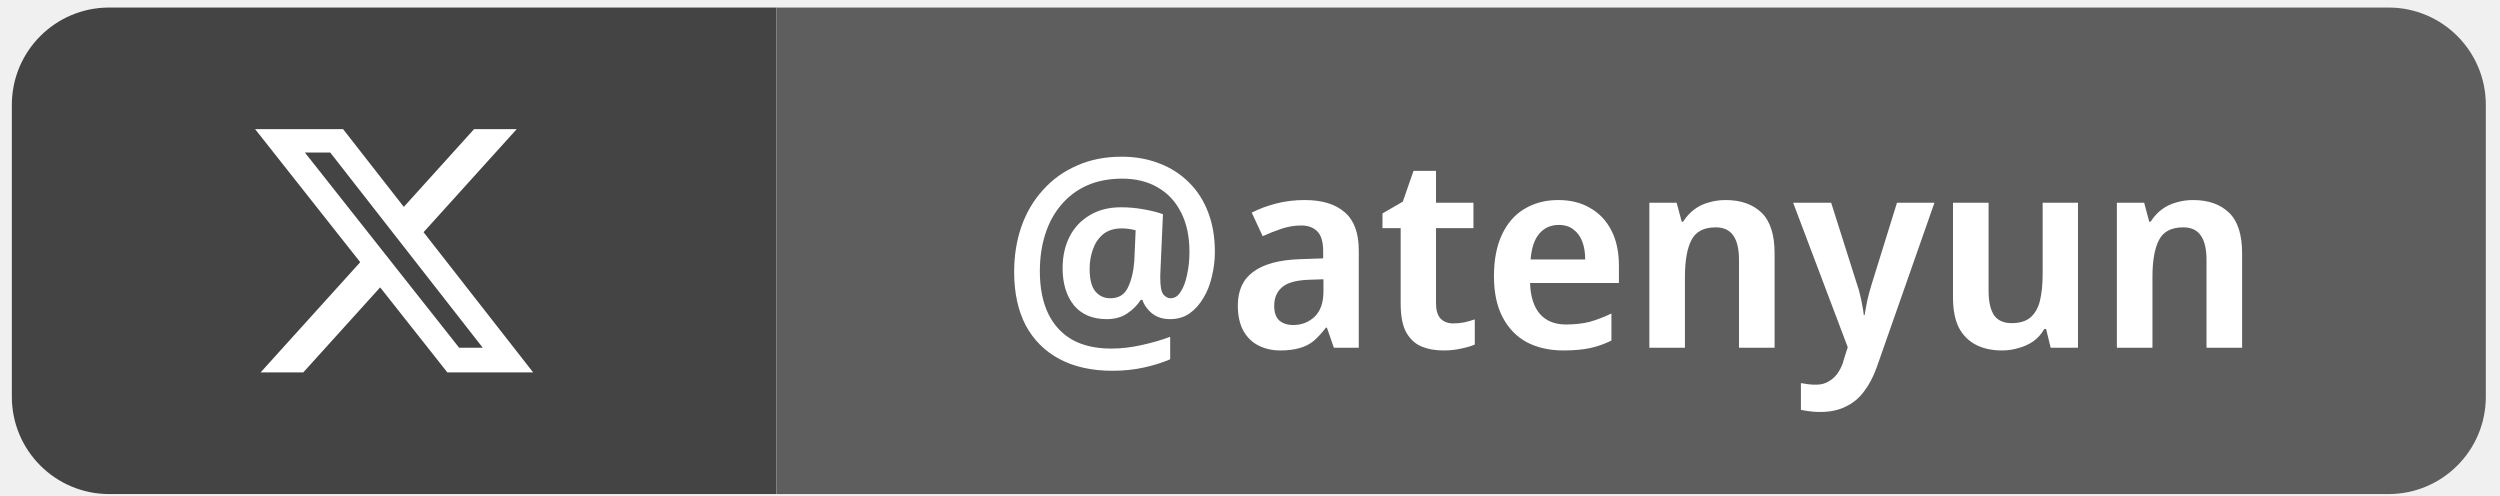
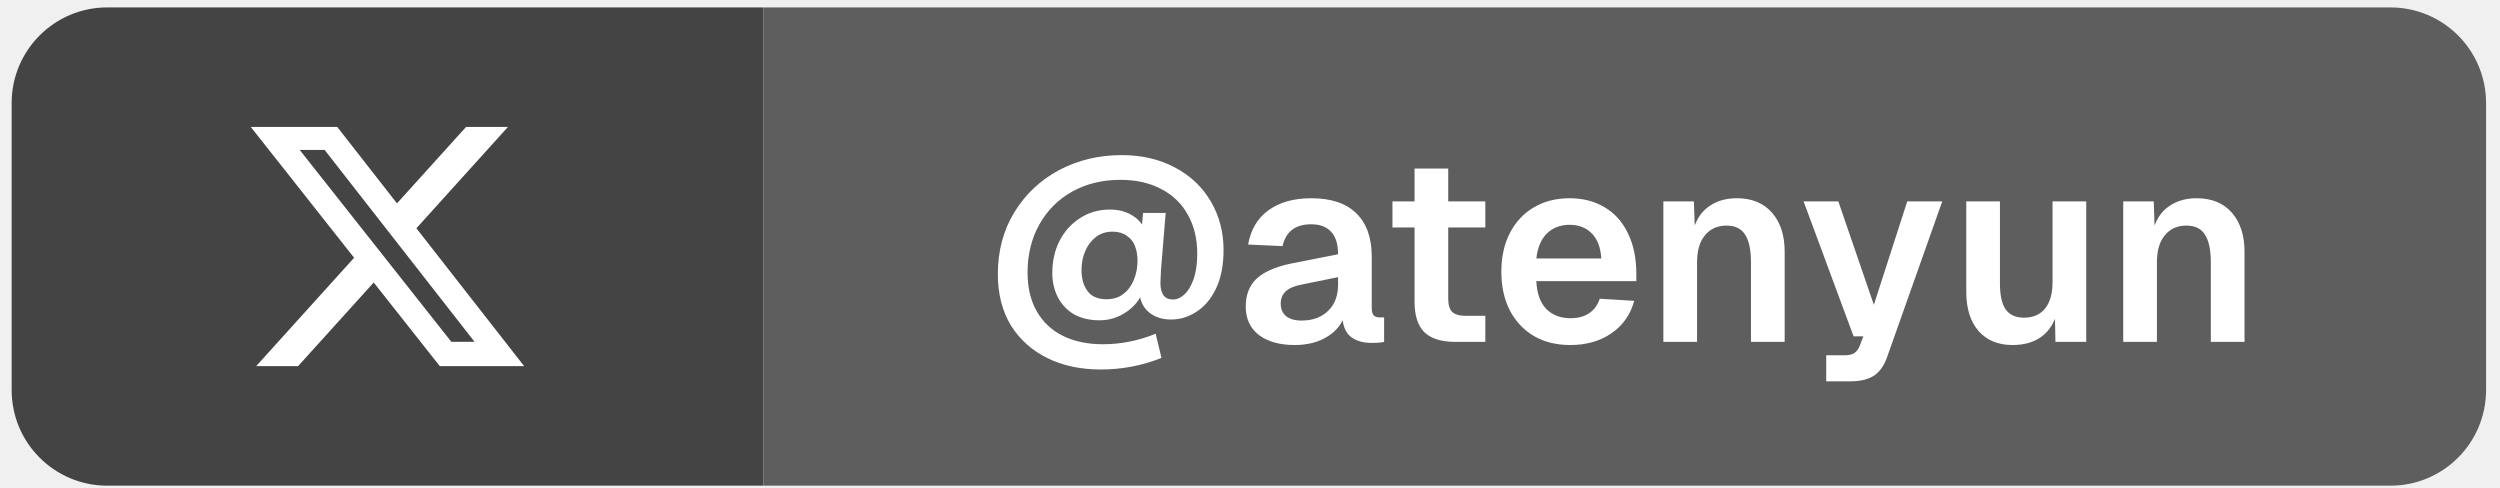
- <svg xmlns="http://www.w3.org/2000/svg" width="116" height="23" viewBox="0 0 116 23" fill="none">
+ <svg xmlns="http://www.w3.org/2000/svg" width="118" height="23" viewBox="0 0 118 23" fill="none">
  <g clip-path="url(#clip0_426_473)">
-     <rect x="0.549" y="0.349" width="114.794" height="22.576" rx="4.515" fill="white" />
+     <rect x="0.549" y="0.349" width="116.794" height="22.576" rx="4.515" fill="white" />
    <rect width="35.476" height="22.576" transform="translate(0.549194 0.348511)" fill="#454444" />
    <path d="M21.997 5.992H23.975L19.653 10.774L24.738 17.28H20.757L17.639 13.334L14.071 17.28H12.092L16.714 12.166L11.837 5.992H15.919L18.737 9.599L21.997 5.992ZM21.303 16.134H22.399L15.323 7.078H14.147L21.303 16.134Z" fill="white" />
-     <rect width="79.318" height="22.576" transform="translate(36.0254 0.348511)" fill="#5E5E5E" />
-     <path d="M56.37 11.691C56.37 12.072 56.324 12.449 56.233 12.821C56.151 13.194 56.018 13.529 55.836 13.827C55.662 14.125 55.447 14.365 55.19 14.547C54.934 14.721 54.632 14.808 54.284 14.808C53.969 14.808 53.7 14.725 53.477 14.559C53.253 14.386 53.096 14.17 53.005 13.914H52.93C52.773 14.162 52.562 14.373 52.297 14.547C52.041 14.721 51.726 14.808 51.353 14.808C50.691 14.808 50.182 14.592 49.826 14.162C49.479 13.723 49.305 13.152 49.305 12.449C49.305 11.894 49.412 11.406 49.628 10.983C49.843 10.561 50.153 10.23 50.559 9.99C50.964 9.742 51.449 9.618 52.012 9.618C52.376 9.618 52.736 9.651 53.092 9.717C53.456 9.783 53.746 9.858 53.961 9.94L53.849 12.473C53.841 12.581 53.837 12.676 53.837 12.759C53.837 12.834 53.837 12.883 53.837 12.908C53.837 13.28 53.882 13.529 53.973 13.653C54.073 13.777 54.189 13.839 54.321 13.839C54.503 13.839 54.656 13.74 54.781 13.541C54.913 13.343 55.012 13.082 55.078 12.759C55.153 12.436 55.19 12.076 55.19 11.679C55.19 10.959 55.058 10.346 54.793 9.841C54.536 9.336 54.172 8.951 53.7 8.686C53.237 8.421 52.694 8.289 52.074 8.289C51.453 8.289 50.902 8.397 50.422 8.612C49.95 8.827 49.553 9.129 49.23 9.518C48.907 9.899 48.663 10.35 48.498 10.872C48.332 11.393 48.249 11.964 48.249 12.585C48.249 13.355 48.378 14.009 48.634 14.547C48.891 15.077 49.263 15.482 49.752 15.764C50.24 16.037 50.844 16.174 51.565 16.174C52.02 16.174 52.488 16.12 52.968 16.012C53.456 15.905 53.899 15.776 54.296 15.627V16.67C53.932 16.828 53.522 16.956 53.067 17.055C52.612 17.154 52.127 17.204 51.614 17.204C50.662 17.204 49.843 17.022 49.156 16.658C48.477 16.294 47.956 15.772 47.591 15.093C47.235 14.406 47.057 13.583 47.057 12.622C47.057 11.861 47.169 11.157 47.393 10.512C47.624 9.858 47.96 9.291 48.398 8.811C48.837 8.322 49.363 7.945 49.975 7.681C50.588 7.407 51.279 7.271 52.049 7.271C52.678 7.271 53.257 7.374 53.787 7.581C54.317 7.78 54.776 8.074 55.165 8.463C55.554 8.844 55.852 9.307 56.059 9.854C56.266 10.392 56.37 11.004 56.37 11.691ZM50.559 12.473C50.559 12.954 50.646 13.301 50.82 13.516C51.002 13.732 51.233 13.839 51.515 13.839C51.896 13.839 52.165 13.682 52.322 13.367C52.488 13.045 52.591 12.627 52.632 12.113L52.694 10.685C52.603 10.661 52.504 10.64 52.397 10.623C52.289 10.607 52.173 10.598 52.049 10.598C51.693 10.598 51.403 10.69 51.18 10.872C50.964 11.054 50.807 11.29 50.708 11.579C50.608 11.861 50.559 12.159 50.559 12.473ZM60.539 9.282C61.35 9.282 61.971 9.473 62.401 9.854C62.832 10.226 63.047 10.814 63.047 11.617V16.136H61.892L61.569 15.205H61.52C61.337 15.445 61.151 15.648 60.961 15.813C60.77 15.971 60.551 16.082 60.303 16.149C60.054 16.223 59.757 16.261 59.409 16.261C59.036 16.261 58.701 16.186 58.403 16.037C58.105 15.888 57.869 15.66 57.695 15.354C57.522 15.04 57.435 14.646 57.435 14.175C57.435 13.479 57.675 12.958 58.155 12.61C58.635 12.254 59.355 12.059 60.315 12.026L61.395 11.989V11.654C61.395 11.223 61.304 10.917 61.122 10.735C60.94 10.553 60.692 10.462 60.377 10.462C60.079 10.462 59.777 10.512 59.471 10.611C59.173 10.71 58.879 10.826 58.589 10.959L58.08 9.866C58.42 9.692 58.796 9.551 59.21 9.444C59.624 9.336 60.067 9.282 60.539 9.282ZM60.7 12.982C60.112 13.007 59.703 13.127 59.471 13.343C59.239 13.55 59.123 13.831 59.123 14.187C59.123 14.502 59.202 14.729 59.359 14.87C59.525 15.011 59.74 15.081 60.005 15.081C60.394 15.081 60.725 14.953 60.998 14.696C61.271 14.431 61.408 14.042 61.408 13.529V12.958L60.7 12.982ZM67.425 15.006C67.607 15.006 67.781 14.99 67.946 14.957C68.12 14.915 68.281 14.87 68.43 14.82V15.987C68.257 16.062 68.046 16.124 67.797 16.174C67.549 16.232 67.272 16.261 66.965 16.261C66.585 16.261 66.245 16.198 65.947 16.074C65.649 15.942 65.413 15.718 65.239 15.404C65.074 15.089 64.991 14.65 64.991 14.088V10.586H64.147V9.903L65.09 9.357L65.587 7.929H66.63V9.407H68.368V10.586H66.63V14.075C66.63 14.39 66.7 14.626 66.841 14.783C66.99 14.932 67.185 15.006 67.425 15.006ZM72.299 9.282C72.879 9.282 73.376 9.407 73.79 9.655C74.212 9.895 74.539 10.243 74.77 10.698C75.002 11.145 75.118 11.691 75.118 12.337V13.132H70.996C71.012 13.744 71.161 14.22 71.443 14.559C71.732 14.89 72.138 15.056 72.659 15.056C73.073 15.056 73.442 15.015 73.765 14.932C74.088 14.841 74.423 14.713 74.77 14.547V15.801C74.456 15.958 74.129 16.074 73.79 16.149C73.45 16.223 73.032 16.261 72.535 16.261C71.906 16.261 71.347 16.136 70.859 15.888C70.379 15.631 70.002 15.246 69.729 14.733C69.456 14.22 69.32 13.583 69.32 12.821C69.32 12.051 69.444 11.406 69.692 10.884C69.94 10.354 70.288 9.957 70.735 9.692C71.19 9.419 71.712 9.282 72.299 9.282ZM72.324 10.437C71.952 10.437 71.65 10.574 71.418 10.847C71.194 11.112 71.062 11.509 71.02 12.039H73.553C73.553 11.724 73.508 11.447 73.417 11.207C73.326 10.967 73.189 10.781 73.007 10.648C72.833 10.508 72.606 10.437 72.324 10.437ZM80.069 9.282C80.772 9.282 81.327 9.477 81.733 9.866C82.138 10.255 82.341 10.884 82.341 11.753V16.136H80.689V12.064C80.689 11.559 80.603 11.182 80.429 10.934C80.255 10.677 79.982 10.549 79.609 10.549C79.055 10.549 78.678 10.748 78.479 11.145C78.281 11.534 78.181 12.101 78.181 12.846V16.136H76.53V9.407H77.796L78.032 10.288H78.094C78.243 10.056 78.417 9.866 78.616 9.717C78.815 9.568 79.038 9.46 79.286 9.394C79.535 9.32 79.796 9.282 80.069 9.282ZM83.202 9.407H84.966L86.17 13.206C86.228 13.363 86.273 13.521 86.306 13.678C86.348 13.835 86.381 13.992 86.406 14.15C86.439 14.307 86.464 14.464 86.48 14.621H86.518C86.551 14.415 86.592 14.187 86.642 13.939C86.7 13.69 86.766 13.446 86.84 13.206L88.02 9.407H89.758L87.089 17.018C86.931 17.465 86.733 17.846 86.493 18.16C86.261 18.475 85.975 18.711 85.636 18.868C85.305 19.034 84.908 19.116 84.444 19.116C84.254 19.116 84.084 19.104 83.935 19.079C83.794 19.062 83.67 19.042 83.562 19.017V17.775C83.645 17.792 83.749 17.808 83.873 17.825C83.997 17.842 84.125 17.85 84.258 17.85C84.498 17.85 84.701 17.796 84.866 17.688C85.04 17.589 85.185 17.448 85.301 17.266C85.417 17.092 85.504 16.89 85.561 16.658L85.735 16.111L83.202 9.407ZM96.418 9.407V16.136H95.151L94.94 15.267H94.853C94.721 15.499 94.551 15.689 94.344 15.838C94.137 15.979 93.909 16.082 93.661 16.149C93.413 16.223 93.156 16.261 92.891 16.261C92.428 16.261 92.026 16.174 91.687 16C91.347 15.826 91.083 15.561 90.892 15.205C90.71 14.841 90.619 14.373 90.619 13.802V9.407H92.27V13.492C92.27 13.988 92.353 14.365 92.519 14.621C92.693 14.87 92.966 14.994 93.338 14.994C93.711 14.994 94.001 14.907 94.207 14.733C94.423 14.551 94.572 14.29 94.654 13.951C94.737 13.612 94.779 13.194 94.779 12.697V9.407H96.418ZM101.761 9.282C102.465 9.282 103.02 9.477 103.425 9.866C103.831 10.255 104.034 10.884 104.034 11.753V16.136H102.382V12.064C102.382 11.559 102.295 11.182 102.122 10.934C101.948 10.677 101.675 10.549 101.302 10.549C100.747 10.549 100.371 10.748 100.172 11.145C99.974 11.534 99.874 12.101 99.874 12.846V16.136H98.223V9.407H99.489L99.725 10.288H99.787C99.936 10.056 100.11 9.866 100.309 9.717C100.507 9.568 100.731 9.46 100.979 9.394C101.228 9.32 101.488 9.282 101.761 9.282Z" fill="white" />
+     <rect width="81.318" height="22.576" transform="translate(36.0254 0.348511)" fill="#5E5E5E" />
+     <path d="M54.821 16.894C53.911 17.258 52.955 17.44 51.953 17.44C51.01 17.44 50.173 17.262 49.445 16.906C48.717 16.55 48.141 16.037 47.719 15.367C47.305 14.688 47.098 13.877 47.098 12.933C47.098 11.84 47.359 10.867 47.88 10.015C48.402 9.162 49.106 8.5 49.991 8.028C50.885 7.556 51.87 7.321 52.947 7.321C53.89 7.321 54.726 7.515 55.455 7.904C56.191 8.293 56.758 8.831 57.156 9.518C57.553 10.197 57.752 10.959 57.752 11.803C57.752 12.507 57.636 13.107 57.404 13.603C57.172 14.092 56.866 14.46 56.485 14.708C56.105 14.957 55.703 15.081 55.281 15.081C54.859 15.081 54.511 14.969 54.238 14.746C53.965 14.522 53.812 14.208 53.778 13.802L53.952 13.715C53.82 14.121 53.559 14.456 53.17 14.721C52.781 14.986 52.359 15.118 51.904 15.118C51.432 15.118 51.026 15.023 50.687 14.833C50.356 14.634 50.103 14.365 49.929 14.025C49.755 13.686 49.669 13.305 49.669 12.883C49.669 12.329 49.78 11.828 50.004 11.381C50.236 10.925 50.558 10.565 50.972 10.3C51.386 10.027 51.858 9.891 52.388 9.891C52.818 9.891 53.187 9.994 53.493 10.201C53.799 10.4 53.994 10.665 54.076 10.996L53.865 11.046L53.952 10.052H55.02L54.797 12.759C54.788 12.908 54.78 13.111 54.772 13.367C54.772 13.591 54.817 13.777 54.908 13.926C55.008 14.067 55.161 14.137 55.368 14.137C55.55 14.137 55.728 14.059 55.902 13.901C56.075 13.744 56.22 13.504 56.336 13.181C56.452 12.85 56.51 12.444 56.51 11.964C56.51 11.277 56.365 10.673 56.075 10.152C55.794 9.63 55.38 9.224 54.834 8.935C54.288 8.637 53.638 8.488 52.884 8.488C52.032 8.488 51.27 8.674 50.6 9.046C49.938 9.419 49.42 9.94 49.048 10.611C48.683 11.273 48.501 12.022 48.501 12.858C48.501 13.579 48.646 14.191 48.936 14.696C49.226 15.201 49.635 15.586 50.165 15.851C50.703 16.116 51.332 16.248 52.053 16.248C52.913 16.248 53.745 16.082 54.548 15.751L54.821 16.894ZM52.226 14.125C52.541 14.125 52.806 14.042 53.021 13.877C53.245 13.703 53.41 13.479 53.518 13.206C53.634 12.925 53.691 12.627 53.691 12.312C53.691 12.047 53.65 11.811 53.567 11.604C53.485 11.397 53.352 11.236 53.17 11.12C52.996 10.996 52.777 10.934 52.512 10.934C52.214 10.934 51.953 11.017 51.73 11.182C51.514 11.348 51.345 11.571 51.221 11.853C51.105 12.126 51.047 12.424 51.047 12.747C51.047 13.152 51.142 13.483 51.332 13.74C51.523 13.996 51.821 14.125 52.226 14.125ZM61.108 16.285C60.405 16.285 59.842 16.128 59.42 15.813C59.006 15.491 58.799 15.044 58.799 14.473C58.799 13.91 58.973 13.467 59.32 13.144C59.676 12.821 60.223 12.585 60.959 12.436L63.157 12.002C63.157 11.53 63.05 11.178 62.834 10.946C62.619 10.706 62.305 10.586 61.891 10.586C61.51 10.586 61.208 10.673 60.984 10.847C60.761 11.021 60.612 11.277 60.537 11.617L58.911 11.542C59.035 10.839 59.353 10.3 59.867 9.928C60.388 9.547 61.063 9.357 61.891 9.357C62.826 9.357 63.534 9.593 64.014 10.065C64.502 10.536 64.746 11.219 64.746 12.113V14.522C64.746 14.696 64.775 14.816 64.833 14.882C64.9 14.948 64.995 14.982 65.119 14.982H65.33V16.136C65.272 16.153 65.189 16.165 65.082 16.174C64.974 16.182 64.867 16.186 64.759 16.186C64.304 16.186 63.952 16.074 63.703 15.851C63.463 15.627 63.343 15.242 63.343 14.696L63.48 14.795C63.381 15.234 63.112 15.594 62.673 15.876C62.242 16.149 61.721 16.285 61.108 16.285ZM61.431 15.131C61.787 15.131 62.093 15.06 62.35 14.919C62.607 14.779 62.805 14.584 62.946 14.336C63.087 14.079 63.157 13.786 63.157 13.454V13.082L61.444 13.43C61.096 13.496 60.843 13.603 60.686 13.752C60.529 13.901 60.45 14.092 60.45 14.323C60.45 14.58 60.533 14.779 60.699 14.919C60.873 15.06 61.117 15.131 61.431 15.131ZM68.691 16.136C68.029 16.136 67.541 15.983 67.226 15.677C66.92 15.371 66.767 14.89 66.767 14.237V7.954H68.356V14.088C68.356 14.386 68.418 14.597 68.542 14.721C68.675 14.845 68.886 14.907 69.176 14.907H70.107V16.136H68.691ZM65.724 9.506H70.107V10.735H65.724V9.506ZM74.117 16.285C73.463 16.285 72.892 16.145 72.404 15.863C71.915 15.573 71.534 15.168 71.261 14.646C70.996 14.125 70.864 13.516 70.864 12.821C70.864 12.134 70.996 11.53 71.261 11.008C71.534 10.479 71.911 10.073 72.391 9.791C72.88 9.502 73.442 9.357 74.08 9.357C74.709 9.357 75.259 9.498 75.731 9.779C76.211 10.06 76.58 10.47 76.836 11.008C77.101 11.546 77.234 12.18 77.234 12.908V13.268H72.515C72.54 13.839 72.693 14.274 72.975 14.572C73.264 14.87 73.649 15.019 74.129 15.019C74.486 15.019 74.779 14.94 75.011 14.783C75.243 14.626 75.408 14.398 75.508 14.1L77.134 14.199C76.96 14.845 76.605 15.354 76.067 15.727C75.528 16.099 74.879 16.285 74.117 16.285ZM75.582 12.2C75.549 11.679 75.4 11.286 75.135 11.021C74.87 10.748 74.519 10.611 74.08 10.611C73.649 10.611 73.293 10.748 73.012 11.021C72.739 11.294 72.573 11.687 72.515 12.2H75.582ZM78.511 9.506H79.952L80.014 11.368L79.828 11.294C79.927 10.632 80.167 10.143 80.548 9.829C80.929 9.514 81.405 9.357 81.976 9.357C82.688 9.357 83.242 9.584 83.64 10.04C84.037 10.495 84.236 11.108 84.236 11.877V16.136H82.646V12.386C82.646 11.799 82.555 11.364 82.373 11.083C82.199 10.793 81.905 10.648 81.492 10.648C81.061 10.648 80.722 10.801 80.473 11.108C80.225 11.406 80.101 11.832 80.101 12.386V16.136H78.511V9.506ZM86.198 16.77H87.043C87.258 16.77 87.415 16.736 87.514 16.67C87.622 16.604 87.709 16.492 87.775 16.335L87.949 15.876H87.49L85.13 9.506H86.769L88.446 14.386L90.022 9.506H91.674L89.079 16.832C88.938 17.246 88.731 17.544 88.458 17.726C88.185 17.908 87.808 17.999 87.328 17.999H86.198V16.77ZM94.993 16.285C94.314 16.285 93.78 16.066 93.391 15.627C93.002 15.18 92.808 14.564 92.808 13.777V9.506H94.397V13.38C94.397 13.934 94.488 14.344 94.67 14.609C94.861 14.866 95.146 14.994 95.527 14.994C95.957 14.994 96.288 14.853 96.52 14.572C96.76 14.282 96.88 13.864 96.88 13.318V9.506H98.47V16.136H97.017L96.98 14.311L97.178 14.373C97.079 15.002 96.843 15.478 96.471 15.801C96.098 16.124 95.606 16.285 94.993 16.285ZM100.216 9.506H101.657L101.719 11.368L101.533 11.294C101.632 10.632 101.872 10.143 102.253 9.829C102.634 9.514 103.11 9.357 103.681 9.357C104.393 9.357 104.947 9.584 105.345 10.04C105.742 10.495 105.941 11.108 105.941 11.877V16.136H104.351V12.386C104.351 11.799 104.26 11.364 104.078 11.083C103.904 10.793 103.61 10.648 103.196 10.648C102.766 10.648 102.427 10.801 102.178 11.108C101.93 11.406 101.806 11.832 101.806 12.386V16.136H100.216V9.506Z" fill="white" />
  </g>
  <defs>
    <clipPath id="clip0_426_473">
-       <rect x="0.549" y="0.349" width="114.794" height="22.576" rx="4.515" fill="white" />
+       <rect x="0.549" y="0.349" width="116.794" height="22.576" rx="4.515" fill="white" />
    </clipPath>
  </defs>
</svg>
